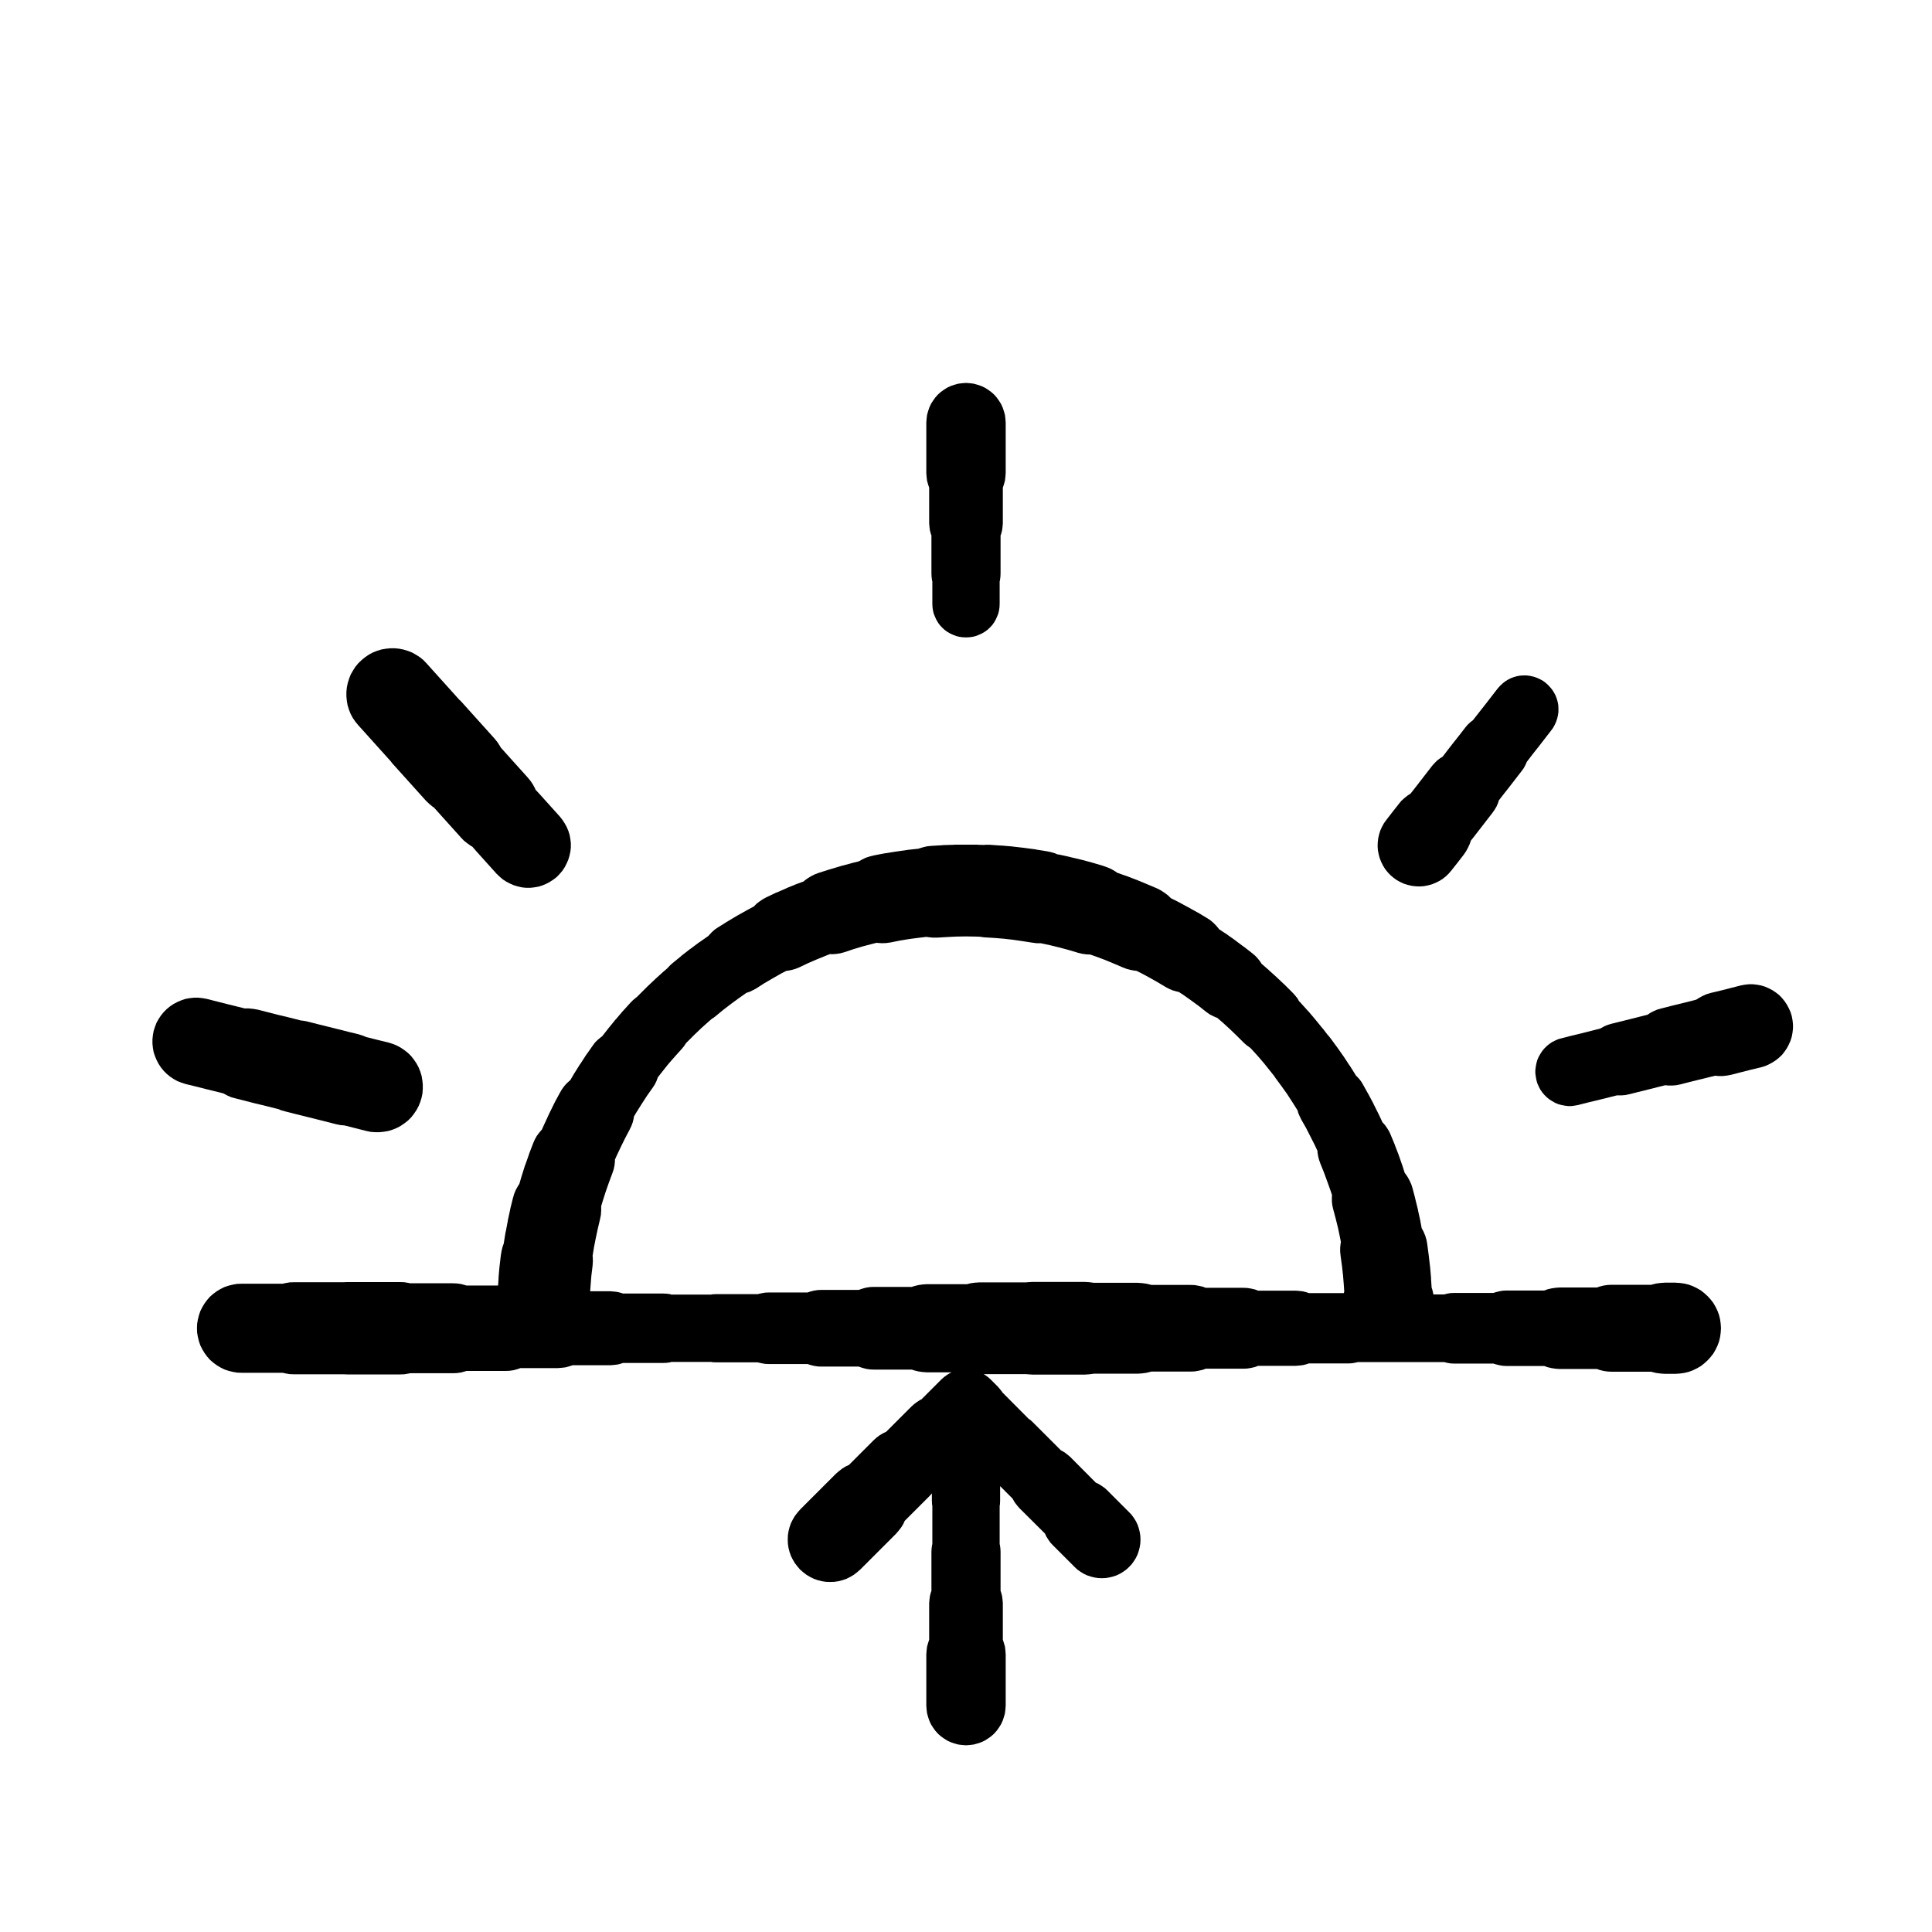
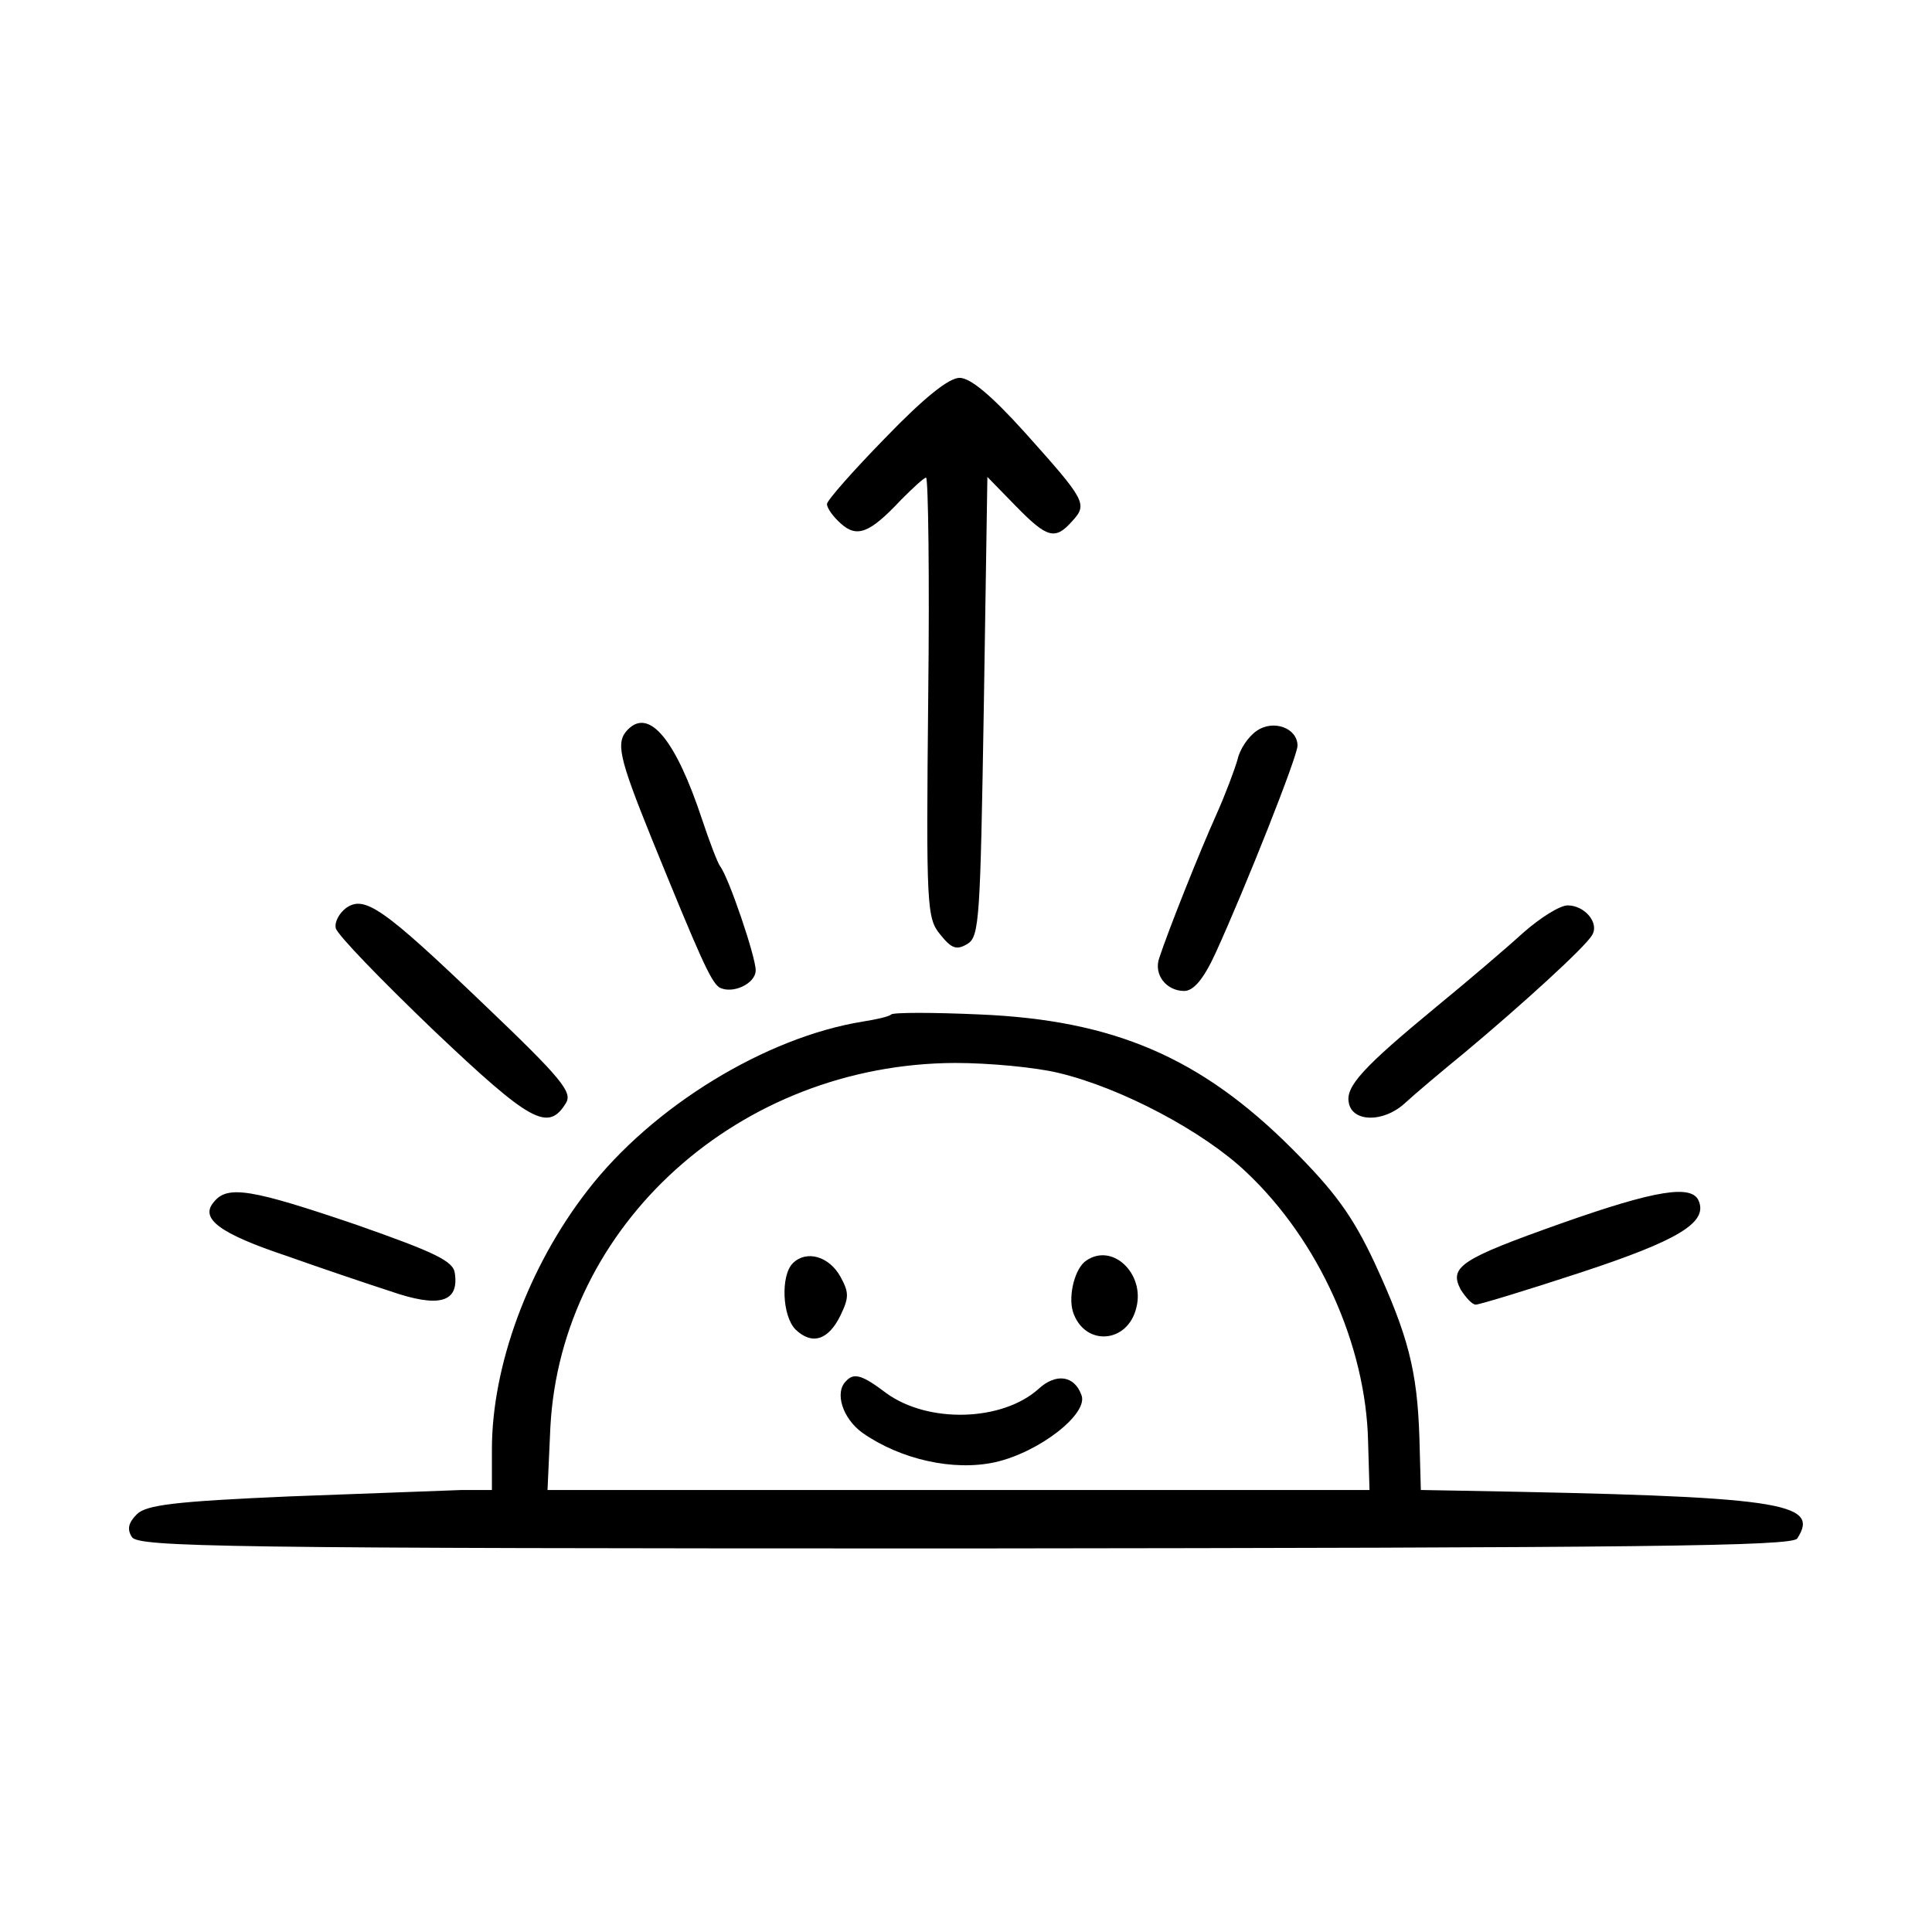
- <svg xmlns="http://www.w3.org/2000/svg" viewBox="0 0 128 128">
-   <path fill="#000" d="M28.22 53.05 L27.32 52.05 L26.87 51.55 L25.97 50.55 L25.89 50.44 L25.08 49.54 L24.63 49.04 L23.73 48.04 L23.54 47.81 L23.37 47.56 L23.23 47.30 L23.12 47.02 L23.03 46.73 L22.98 46.44 L22.95 46.14 L22.95 45.84 L22.98 45.54 L23.04 45.25 L23.13 44.96 L23.24 44.68 L23.39 44.42 L23.55 44.17 L23.74 43.94 L23.96 43.73 L24.19 43.54 L24.44 43.37 L24.70 43.23 L24.98 43.12 L25.27 43.03 L25.56 42.98 L25.86 42.95 L26.16 42.95 L26.46 42.98 L26.75 43.04 L27.04 43.13 L27.32 43.24 L27.58 43.39 L27.83 43.55 L28.06 43.74 L28.27 43.96 L29.17 44.96 L29.62 45.46 L30.43 46.36 L30.53 46.45 L31.43 47.45 L31.88 47.95 L32.78 48.95 L32.97 49.19 L33.13 49.44 L33.18 49.53 L33.61 50.01 L34.06 50.51 L34.51 51.01 L34.96 51.51 L35.15 51.74 L35.31 51.98 L35.45 52.24 L35.48 52.32 L35.75 52.61 L36.20 53.11 L36.65 53.61 L37.10 54.11 L37.27 54.33 L37.42 54.56 L37.55 54.80 L37.66 55.06 L37.74 55.32 L37.79 55.60 L37.82 55.87 L37.82 56.15 L37.79 56.42 L37.73 56.69 L37.65 56.96 L37.54 57.21 L37.41 57.46 L37.26 57.69 L37.08 57.90 L36.89 58.10 L36.67 58.27 L36.44 58.42 L36.20 58.55 L35.94 58.66 L35.68 58.74 L35.40 58.79 L35.13 58.82 L34.85 58.82 L34.58 58.79 L34.31 58.73 L34.04 58.65 L33.79 58.54 L33.54 58.41 L33.31 58.26 L33.10 58.08 L32.90 57.89 L32.45 57.39 L32.00 56.89 L31.55 56.39 L31.29 56.09 L31.21 56.05 L30.97 55.88 L30.74 55.70 L30.54 55.49 L30.09 54.99 L29.64 54.49 L29.19 53.99 L28.76 53.51 L28.67 53.45 L28.44 53.26 L28.22 53.05 Z" />
-   <path fill="#000" d="M52.80 58.56 L52.86 58.54 L53.26 58.39 L53.29 58.35 L53.51 58.19 L53.74 58.05 L53.98 57.93 L54.24 57.83 L54.90 57.62 L54.97 57.60 L55.64 57.40 L55.70 57.38 L56.38 57.20 L56.44 57.18 L56.89 57.07 L57.09 56.96 L57.35 56.83 L57.63 56.74 L57.91 56.67 L58.59 56.54 L58.66 56.53 L59.35 56.42 L59.43 56.41 L60.12 56.31 L60.19 56.30 L60.84 56.23 L60.84 56.23 L61.13 56.14 L61.42 56.07 L61.72 56.04 L62.41 56.00 L62.49 55.99 L63.19 55.97 L63.26 55.96 L63.96 55.96 L64.04 55.96 L64.74 55.96 L64.81 55.97 L65.17 55.98 L65.29 55.97 L65.59 55.97 L66.28 56.02 L66.36 56.02 L67.06 56.08 L67.13 56.09 L67.83 56.17 L67.90 56.18 L68.59 56.27 L68.67 56.29 L69.36 56.40 L69.65 56.46 L69.94 56.55 L70.04 56.60 L70.11 56.61 L70.18 56.62 L70.86 56.77 L70.93 56.79 L71.61 56.95 L71.69 56.97 L72.36 57.15 L72.43 57.17 L73.10 57.37 L73.38 57.47 L73.65 57.59 L73.90 57.74 L74.01 57.82 L74.52 58.00 L74.59 58.02 L75.24 58.27 L75.30 58.29 L75.95 58.56 L76.02 58.59 L76.66 58.86 L76.91 58.99 L77.14 59.14 L77.37 59.31 L77.57 59.50 L77.58 59.51 L77.96 59.70 L78.02 59.73 L78.63 60.06 L78.69 60.09 L79.30 60.43 L79.36 60.46 L79.96 60.82 L80.18 60.96 L80.38 61.13 L80.56 61.31 L80.73 61.51 L80.76 61.56 L81.14 61.81 L81.19 61.84 L81.76 62.24 L81.81 62.28 L82.37 62.70 L82.42 62.73 L82.97 63.16 L83.16 63.32 L83.32 63.49 L83.47 63.68 L83.59 63.86 L84.04 64.25 L84.08 64.29 L84.60 64.76 L84.64 64.80 L85.15 65.28 L85.19 65.32 L85.68 65.81 L85.83 65.98 L85.97 66.16 L86.07 66.34 L86.15 66.41 L86.18 66.45 L86.65 66.97 L86.69 67.01 L87.14 67.54 L87.18 67.59 L87.62 68.13 L87.66 68.17 L87.95 68.55 L87.99 68.59 L88.13 68.76 L88.54 69.32 L88.58 69.37 L88.98 69.94 L89.01 69.98 L89.39 70.56 L89.43 70.61 L89.80 71.20 L89.83 71.25 L89.84 71.27 L89.88 71.30 L90.04 71.47 L90.18 71.65 L90.30 71.85 L90.64 72.46 L90.67 72.51 L91.00 73.13 L91.02 73.18 L91.33 73.80 L91.36 73.86 L91.59 74.35 L91.59 74.35 L91.76 74.54 L91.90 74.74 L92.03 74.95 L92.13 75.17 L92.40 75.82 L92.42 75.88 L92.67 76.53 L92.69 76.59 L92.92 77.25 L92.94 77.31 L93.07 77.72 L93.11 77.76 L93.26 77.98 L93.39 78.22 L93.50 78.46 L93.58 78.71 L93.76 79.39 L93.77 79.45 L93.94 80.13 L93.95 80.20 L94.10 80.88 L94.11 80.95 L94.19 81.37 L94.32 81.61 L94.43 81.88 L94.51 82.15 L94.56 82.43 L94.65 83.12 L94.66 83.19 L94.74 83.89 L94.75 83.96 L94.81 84.65 L94.81 84.73 L94.85 85.32 L94.88 85.39 L94.95 85.67 L94.96 85.76 L95.68 85.76 L95.87 85.71 L96.10 85.67 L96.33 85.66 L98.94 85.66 L99.10 85.61 L99.34 85.55 L99.58 85.51 L99.82 85.50 L102.31 85.50 L102.53 85.42 L102.79 85.36 L103.05 85.32 L103.32 85.30 L105.80 85.30 L105.97 85.24 L106.25 85.17 L106.53 85.13 L106.81 85.12 L109.41 85.12 L109.43 85.11 L109.71 85.04 L110.01 85.00 L110.30 84.98 L111.00 84.98 L111.30 85.00 L111.59 85.04 L111.88 85.11 L112.15 85.21 L112.42 85.34 L112.68 85.49 L112.91 85.67 L113.13 85.87 L113.33 86.09 L113.51 86.32 L113.66 86.58 L113.79 86.85 L113.89 87.12 L113.96 87.41 L114.00 87.70 L114.02 88.00 L114.00 88.30 L113.96 88.59 L113.89 88.88 L113.79 89.15 L113.66 89.42 L113.51 89.68 L113.33 89.91 L113.13 90.13 L112.91 90.33 L112.68 90.51 L112.42 90.66 L112.15 90.79 L111.88 90.89 L111.59 90.96 L111.30 91.00 L111.00 91.02 L110.30 91.02 L110.01 91.00 L109.71 90.96 L109.43 90.89 L109.41 90.88 L106.81 90.88 L106.53 90.87 L106.25 90.83 L105.97 90.76 L105.80 90.70 L103.32 90.70 L103.05 90.68 L102.79 90.64 L102.53 90.58 L102.31 90.50 L99.82 90.50 L99.58 90.49 L99.34 90.45 L99.10 90.39 L98.94 90.34 L96.33 90.34 L96.10 90.33 L95.87 90.29 L95.68 90.24 L92.84 90.24 L92.77 90.24 L89.97 90.24 L89.80 90.28 L89.57 90.32 L89.35 90.33 L86.72 90.33 L86.57 90.38 L86.34 90.44 L86.10 90.47 L85.85 90.49 L83.36 90.49 L83.14 90.57 L82.88 90.63 L82.62 90.67 L82.36 90.68 L79.88 90.68 L79.70 90.75 L79.43 90.81 L79.15 90.86 L78.87 90.87 L76.28 90.87 L76.25 90.88 L75.96 90.95 L75.67 90.99 L75.38 91.01 L72.49 91.01 L72.48 91.01 L72.18 91.05 L71.88 91.07 L68.39 91.07 L68.09 91.05 L67.97 91.04 L65.17 91.04 L65.27 91.10 L65.45 91.23 L65.62 91.38 L66.09 91.85 L66.24 92.02 L66.38 92.20 L66.41 92.25 L68.15 94.00 L68.28 94.09 L68.44 94.24 L70.29 96.09 L70.33 96.11 L70.54 96.23 L70.72 96.37 L70.90 96.52 L72.60 98.23 L72.79 98.32 L73.00 98.45 L73.21 98.60 L73.39 98.77 L74.81 100.19 L74.98 100.37 L75.13 100.58 L75.26 100.79 L75.37 101.02 L75.45 101.26 L75.51 101.50 L75.55 101.75 L75.56 102.00 L75.55 102.25 L75.51 102.50 L75.45 102.74 L75.37 102.98 L75.26 103.21 L75.13 103.42 L74.98 103.63 L74.81 103.81 L74.63 103.98 L74.42 104.13 L74.21 104.26 L73.98 104.37 L73.74 104.45 L73.50 104.51 L73.25 104.55 L73.00 104.56 L72.75 104.55 L72.50 104.51 L72.26 104.45 L72.02 104.37 L71.79 104.26 L71.58 104.13 L71.37 103.98 L71.19 103.81 L69.77 102.39 L69.60 102.21 L69.45 102.00 L69.32 101.79 L69.23 101.60 L67.52 99.90 L67.37 99.72 L67.23 99.54 L67.11 99.33 L67.09 99.29 L66.26 98.46 L66.26 99.43 L66.25 99.65 L66.23 99.78 L66.23 102.30 L66.25 102.37 L66.28 102.60 L66.29 102.82 L66.29 105.40 L66.33 105.51 L66.39 105.74 L66.42 105.98 L66.44 106.21 L66.44 108.63 L66.51 108.85 L66.58 109.09 L66.61 109.35 L66.63 109.61 L66.63 113.00 L66.61 113.26 L66.58 113.51 L66.51 113.76 L66.43 114.00 L66.32 114.24 L66.18 114.46 L66.03 114.67 L65.86 114.86 L65.67 115.03 L65.46 115.18 L65.24 115.32 L65.00 115.43 L64.76 115.51 L64.51 115.58 L64.26 115.61 L64.00 115.63 L63.74 115.61 L63.49 115.58 L63.24 115.51 L63.00 115.43 L62.76 115.32 L62.54 115.18 L62.33 115.03 L62.14 114.86 L61.97 114.67 L61.82 114.46 L61.68 114.24 L61.57 114.00 L61.49 113.76 L61.42 113.51 L61.39 113.26 L61.37 113.00 L61.37 109.61 L61.39 109.35 L61.42 109.09 L61.49 108.85 L61.56 108.63 L61.56 106.21 L61.58 105.98 L61.61 105.74 L61.67 105.51 L61.71 105.40 L61.71 102.82 L61.72 102.60 L61.75 102.37 L61.77 102.30 L61.77 99.78 L61.75 99.65 L61.74 99.43 L61.74 98.94 L61.59 99.11 L59.94 100.76 L59.85 100.96 L59.71 101.19 L59.54 101.41 L59.36 101.62 L56.99 103.99 L56.78 104.17 L56.56 104.34 L56.32 104.48 L56.08 104.60 L55.82 104.69 L55.55 104.76 L55.28 104.80 L55.00 104.81 L54.72 104.80 L54.45 104.76 L54.18 104.69 L53.92 104.60 L53.68 104.48 L53.44 104.34 L53.22 104.17 L53.01 103.99 L52.83 103.78 L52.66 103.56 L52.52 103.32 L52.40 103.08 L52.31 102.82 L52.24 102.55 L52.20 102.28 L52.19 102.00 L52.20 101.72 L52.24 101.45 L52.31 101.18 L52.40 100.92 L52.52 100.68 L52.66 100.44 L52.83 100.22 L53.01 100.01 L55.38 97.64 L55.59 97.46 L55.81 97.29 L56.04 97.15 L56.24 97.06 L57.89 95.41 L58.08 95.24 L58.28 95.09 L58.50 94.96 L58.71 94.86 L59.92 93.65 L60.39 93.18 L60.57 93.02 L60.76 92.88 L60.96 92.75 L61.05 92.71 L62.38 91.38 L62.55 91.23 L62.73 91.10 L62.92 90.98 L63.05 90.92 L61.40 90.92 L61.12 90.90 L60.84 90.86 L60.56 90.79 L60.41 90.74 L57.91 90.74 L57.64 90.73 L57.38 90.69 L57.12 90.62 L56.89 90.54 L54.42 90.54 L54.17 90.53 L53.92 90.49 L53.68 90.43 L53.50 90.37 L50.93 90.37 L50.69 90.36 L50.46 90.32 L50.24 90.27 L50.21 90.26 L47.43 90.26 L47.21 90.25 L47.12 90.23 L44.48 90.23 L44.39 90.26 L44.17 90.29 L43.94 90.30 L41.27 90.30 L41.16 90.34 L40.93 90.40 L40.69 90.43 L40.45 90.45 L37.94 90.45 L37.72 90.52 L37.47 90.59 L37.21 90.62 L36.96 90.64 L34.48 90.64 L34.28 90.71 L34.02 90.78 L33.74 90.82 L33.46 90.83 L30.91 90.83 L30.84 90.85 L30.55 90.93 L30.26 90.97 L29.97 90.98 L27.16 90.98 L27.08 91.00 L26.78 91.05 L26.48 91.06 L22.99 91.06 L22.75 91.05 L19.49 91.05 L19.19 91.04 L18.90 90.99 L18.73 90.95 L16.00 90.95 L15.71 90.94 L15.42 90.89 L15.14 90.82 L14.87 90.73 L14.61 90.60 L14.36 90.45 L14.13 90.28 L13.91 90.09 L13.72 89.87 L13.55 89.64 L13.40 89.39 L13.27 89.13 L13.18 88.86 L13.11 88.58 L13.06 88.29 L13.05 88.00 L13.06 87.71 L13.11 87.42 L13.18 87.14 L13.27 86.87 L13.40 86.61 L13.55 86.36 L13.72 86.13 L13.91 85.91 L14.13 85.72 L14.36 85.55 L14.61 85.40 L14.87 85.27 L15.14 85.18 L15.42 85.11 L15.71 85.06 L16.00 85.05 L18.73 85.05 L18.90 85.01 L19.19 84.96 L19.49 84.95 L22.75 84.95 L22.99 84.94 L26.48 84.94 L26.78 84.95 L27.08 85.00 L27.16 85.02 L29.97 85.02 L30.26 85.03 L30.55 85.07 L30.84 85.15 L30.91 85.17 L33.00 85.17 L33.03 84.72 L33.03 84.64 L33.09 83.95 L33.10 83.87 L33.18 83.18 L33.23 82.88 L33.30 82.59 L33.37 82.40 L33.38 82.35 L33.49 81.66 L33.51 81.59 L33.64 80.90 L33.65 80.83 L33.80 80.14 L33.81 80.07 L33.98 79.39 L34.06 79.11 L34.17 78.84 L34.31 78.59 L34.41 78.43 L34.55 77.95 L34.57 77.89 L34.78 77.22 L34.81 77.15 L35.04 76.50 L35.06 76.43 L35.31 75.78 L35.42 75.52 L35.55 75.28 L35.71 75.06 L35.89 74.85 L35.91 74.82 L36.08 74.44 L36.11 74.38 L36.40 73.75 L36.43 73.69 L36.74 73.06 L36.77 73.00 L37.10 72.39 L37.23 72.17 L37.38 71.96 L37.55 71.77 L37.74 71.60 L37.78 71.57 L38.02 71.16 L38.05 71.11 L38.42 70.52 L38.46 70.47 L38.84 69.88 L38.88 69.83 L39.28 69.26 L39.42 69.07 L39.59 68.90 L39.77 68.75 L39.90 68.65 L40.30 68.14 L40.34 68.09 L40.78 67.55 L40.82 67.51 L41.27 66.98 L41.31 66.94 L41.78 66.42 L41.94 66.26 L42.11 66.12 L42.20 66.05 L42.34 65.91 L42.38 65.87 L42.87 65.38 L42.91 65.34 L43.42 64.86 L43.46 64.82 L43.98 64.35 L44.02 64.32 L44.25 64.12 L44.25 64.11 L44.40 63.95 L44.57 63.80 L45.11 63.36 L45.15 63.32 L45.70 62.89 L45.75 62.86 L46.31 62.44 L46.36 62.41 L46.93 62.01 L46.94 62.00 L47.01 61.92 L47.17 61.75 L47.35 61.59 L47.54 61.46 L48.13 61.09 L48.18 61.06 L48.78 60.70 L48.83 60.67 L49.44 60.33 L49.49 60.30 L49.94 60.06 L49.96 60.04 L50.14 59.86 L50.34 59.71 L50.55 59.57 L50.77 59.45 L51.40 59.15 L51.46 59.13 L52.10 58.85 L52.16 58.82 L52.80 58.56 ZM61.40 85.08 L64.07 85.08 L64.30 85.02 L64.60 84.98 L64.90 84.96 L67.97 84.96 L68.09 84.95 L68.39 84.93 L71.88 84.93 L72.18 84.95 L72.48 84.99 L72.49 84.99 L75.38 84.99 L75.67 85.01 L75.96 85.05 L76.25 85.12 L76.28 85.13 L78.87 85.13 L79.15 85.14 L79.43 85.19 L79.70 85.25 L79.88 85.32 L82.36 85.32 L82.62 85.33 L82.88 85.37 L83.14 85.43 L83.36 85.51 L85.85 85.51 L86.10 85.53 L86.34 85.56 L86.57 85.62 L86.72 85.67 L89.03 85.67 L89.06 85.57 L89.03 85.12 L88.98 84.50 L88.91 83.88 L88.82 83.22 L88.79 82.94 L88.79 82.66 L88.82 82.37 L88.84 82.30 L88.78 81.99 L88.65 81.37 L88.50 80.76 L88.33 80.12 L88.27 79.86 L88.24 79.59 L88.24 79.33 L88.25 79.18 L88.15 78.88 L87.94 78.29 L87.72 77.69 L87.47 77.07 L87.39 76.84 L87.33 76.60 L87.29 76.36 L87.29 76.26 L87.11 75.87 L86.82 75.30 L86.53 74.73 L86.20 74.15 L86.10 73.94 L86.01 73.73 L85.97 73.57 L85.63 73.03 L85.28 72.49 L84.91 71.97 L84.51 71.43 L84.42 71.29 L84.14 70.94 L83.74 70.44 L83.32 69.95 L82.89 69.48 L82.83 69.42 L82.76 69.37 L82.58 69.24 L82.41 69.09 L81.93 68.61 L81.47 68.17 L81.00 67.74 L80.64 67.43 L80.57 67.41 L80.35 67.31 L80.14 67.20 L79.94 67.06 L79.42 66.65 L78.90 66.27 L78.38 65.90 L78.10 65.72 L77.96 65.69 L77.71 65.62 L77.47 65.52 L77.24 65.40 L76.67 65.06 L76.12 64.75 L75.56 64.45 L75.29 64.32 L75.18 64.31 L74.91 64.26 L74.64 64.19 L74.38 64.09 L73.77 63.83 L73.19 63.59 L72.60 63.37 L72.23 63.24 L71.98 63.23 L71.69 63.19 L71.41 63.12 L70.77 62.93 L70.17 62.77 L69.56 62.62 L68.95 62.49 L68.94 62.49 L68.67 62.49 L68.37 62.45 L67.72 62.35 L67.10 62.26 L66.48 62.19 L65.86 62.14 L65.20 62.10 L64.91 62.06 L64.62 62.05 L64.00 62.04 L63.38 62.05 L62.76 62.08 L62.10 62.12 L61.80 62.12 L61.50 62.09 L61.38 62.07 L60.88 62.13 L60.26 62.21 L59.65 62.31 L59.00 62.44 L58.71 62.48 L58.42 62.49 L58.14 62.47 L58.09 62.46 L57.77 62.54 L57.16 62.70 L56.56 62.88 L55.93 63.09 L55.67 63.16 L55.40 63.20 L55.13 63.22 L54.99 63.21 L54.71 63.32 L54.12 63.56 L53.54 63.81 L52.93 64.10 L52.70 64.19 L52.46 64.26 L52.21 64.31 L52.10 64.32 L51.75 64.50 L51.19 64.82 L50.64 65.14 L50.08 65.50 L49.87 65.61 L49.66 65.71 L49.45 65.78 L48.98 66.11 L48.46 66.49 L47.95 66.88 L47.44 67.30 L47.26 67.44 L47.17 67.49 L46.95 67.68 L46.47 68.11 L46.01 68.55 L45.55 69.01 L45.44 69.12 L45.44 69.13 L45.31 69.32 L45.17 69.49 L44.72 69.99 L44.30 70.47 L43.90 70.97 L43.58 71.38 L43.57 71.41 L43.49 71.63 L43.38 71.85 L43.25 72.05 L42.87 72.59 L42.52 73.13 L42.18 73.67 L42.00 73.97 L41.98 74.11 L41.92 74.36 L41.83 74.60 L41.72 74.83 L41.41 75.42 L41.13 75.99 L40.86 76.56 L40.74 76.83 L40.74 76.96 L40.71 77.23 L40.65 77.50 L40.56 77.76 L40.33 78.38 L40.12 78.98 L39.93 79.58 L39.83 79.91 L39.83 79.92 L39.83 80.21 L39.81 80.50 L39.75 80.79 L39.60 81.43 L39.47 82.04 L39.35 82.65 L39.26 83.21 L39.27 83.26 L39.28 83.56 L39.26 83.86 L39.18 84.52 L39.13 85.14 L39.10 85.55 L40.45 85.55 L40.69 85.57 L40.93 85.60 L41.16 85.66 L41.27 85.70 L43.94 85.70 L44.17 85.71 L44.39 85.74 L44.48 85.77 L47.12 85.77 L47.21 85.75 L47.43 85.74 L50.21 85.74 L50.24 85.73 L50.46 85.68 L50.69 85.64 L50.93 85.63 L53.50 85.63 L53.68 85.57 L53.92 85.51 L54.17 85.47 L54.42 85.46 L56.89 85.46 L57.12 85.38 L57.38 85.31 L57.64 85.27 L57.91 85.26 L60.41 85.26 L60.56 85.21 L60.84 85.14 L61.12 85.10 L61.40 85.08 Z" />
-   <path fill="#000" d="M17.60 73.27 L16.93 73.11 L15.60 72.77 L15.31 72.69 L15.04 72.57 L14.80 72.44 L13.63 72.15 L12.96 71.98 L12.30 71.82 L12.02 71.73 L11.76 71.63 L11.51 71.49 L11.27 71.33 L11.05 71.15 L10.85 70.95 L10.67 70.73 L10.51 70.49 L10.38 70.24 L10.27 69.98 L10.18 69.71 L10.13 69.43 L10.10 69.14 L10.10 68.86 L10.13 68.58 L10.18 68.30 L10.27 68.02 L10.37 67.76 L10.51 67.51 L10.67 67.27 L10.85 67.05 L11.05 66.85 L11.27 66.67 L11.51 66.51 L11.76 66.38 L12.02 66.27 L12.29 66.18 L12.57 66.13 L12.86 66.10 L13.14 66.10 L13.42 66.13 L13.70 66.18 L14.37 66.35 L15.04 66.52 L16.21 66.81 L16.48 66.81 L16.78 66.84 L17.07 66.89 L18.40 67.23 L19.07 67.39 L19.94 67.61 L20.12 67.63 L20.41 67.69 L21.08 67.86 L22.41 68.19 L23.08 68.36 L23.74 68.52 L24.03 68.61 L24.27 68.71 L24.40 68.74 L25.07 68.91 L25.73 69.07 L26.02 69.16 L26.29 69.27 L26.55 69.41 L26.80 69.58 L27.03 69.76 L27.24 69.97 L27.42 70.20 L27.59 70.45 L27.73 70.71 L27.84 70.98 L27.93 71.27 L27.98 71.56 L28.01 71.85 L28.01 72.15 L27.99 72.44 L27.93 72.73 L27.84 73.02 L27.73 73.29 L27.59 73.55 L27.42 73.80 L27.24 74.03 L27.03 74.24 L26.80 74.42 L26.55 74.59 L26.29 74.73 L26.02 74.84 L25.73 74.93 L25.44 74.98 L25.15 75.01 L24.85 75.01 L24.56 74.99 L24.27 74.93 L23.60 74.76 L22.93 74.59 L22.80 74.56 L22.55 74.54 L22.26 74.48 L21.59 74.31 L20.92 74.14 L19.59 73.81 L18.92 73.64 L18.63 73.56 L18.47 73.49 L17.60 73.27 Z" />
-   <path fill="#000" d="M61.58 34.91 L61.56 34.67 L61.56 32.31 L61.49 32.10 L61.42 31.85 L61.39 31.59 L61.37 31.33 L61.37 28.00 L61.39 27.74 L61.42 27.49 L61.49 27.24 L61.57 27.00 L61.68 26.76 L61.82 26.54 L61.97 26.33 L62.14 26.14 L62.33 25.97 L62.54 25.82 L62.76 25.68 L63.00 25.57 L63.24 25.49 L63.49 25.42 L63.74 25.39 L64.00 25.37 L64.26 25.39 L64.51 25.42 L64.76 25.49 L65.00 25.57 L65.24 25.68 L65.46 25.82 L65.67 25.97 L65.86 26.14 L66.03 26.33 L66.18 26.54 L66.32 26.76 L66.43 27.00 L66.51 27.24 L66.58 27.49 L66.61 27.74 L66.63 28.00 L66.63 31.33 L66.61 31.59 L66.58 31.85 L66.51 32.10 L66.44 32.31 L66.44 34.67 L66.42 34.91 L66.39 35.14 L66.33 35.37 L66.29 35.48 L66.29 38.00 L66.28 38.22 L66.25 38.45 L66.23 38.52 L66.23 40.00 L66.22 40.22 L66.19 40.44 L66.14 40.65 L66.06 40.85 L65.97 41.05 L65.86 41.24 L65.73 41.42 L65.58 41.58 L65.42 41.73 L65.24 41.86 L65.05 41.97 L64.85 42.06 L64.65 42.14 L64.44 42.19 L64.22 42.22 L64.00 42.23 L63.78 42.22 L63.56 42.19 L63.35 42.14 L63.15 42.06 L62.95 41.97 L62.76 41.86 L62.58 41.73 L62.42 41.58 L62.27 41.42 L62.14 41.24 L62.03 41.05 L61.94 40.85 L61.86 40.65 L61.81 40.44 L61.78 40.22 L61.77 40.00 L61.77 38.52 L61.75 38.45 L61.72 38.22 L61.71 38.00 L61.71 35.48 L61.67 35.37 L61.61 35.14 L61.58 34.91 Z" />
-   <path fill="#000" d="M97.23 48.02 L97.40 47.86 L97.58 47.72 L97.59 47.71 L97.99 47.20 L98.40 46.68 L98.81 46.15 L99.22 45.62 L99.37 45.45 L99.53 45.30 L99.70 45.16 L99.89 45.04 L100.08 44.94 L100.29 44.86 L100.50 44.80 L100.72 44.76 L100.94 44.75 L101.16 44.75 L101.38 44.78 L101.60 44.83 L101.81 44.90 L102.01 44.99 L102.20 45.09 L102.38 45.22 L102.55 45.37 L102.70 45.53 L102.84 45.70 L102.96 45.89 L103.06 46.08 L103.14 46.29 L103.20 46.50 L103.24 46.72 L103.25 46.94 L103.25 47.16 L103.22 47.38 L103.17 47.60 L103.10 47.81 L103.01 48.01 L102.91 48.20 L102.78 48.38 L102.37 48.91 L101.96 49.44 L101.54 49.97 L101.15 50.48 L101.15 50.49 L101.05 50.71 L100.94 50.91 L100.80 51.10 L100.39 51.63 L99.98 52.16 L99.57 52.68 L99.30 53.03 L99.25 53.20 L99.15 53.43 L99.02 53.65 L98.88 53.85 L98.47 54.38 L98.06 54.91 L97.65 55.44 L97.45 55.69 L97.37 55.92 L97.26 56.16 L97.13 56.40 L96.98 56.62 L96.57 57.15 L96.15 57.68 L95.98 57.88 L95.79 58.06 L95.58 58.23 L95.35 58.37 L95.11 58.49 L94.86 58.59 L94.60 58.66 L94.34 58.71 L94.07 58.73 L93.80 58.72 L93.54 58.69 L93.28 58.63 L93.02 58.55 L92.78 58.44 L92.54 58.31 L92.32 58.15 L92.12 57.98 L91.94 57.79 L91.77 57.58 L91.63 57.35 L91.51 57.11 L91.41 56.86 L91.34 56.60 L91.29 56.34 L91.27 56.07 L91.28 55.80 L91.31 55.54 L91.37 55.28 L91.45 55.02 L91.56 54.78 L91.69 54.54 L91.85 54.32 L92.26 53.79 L92.67 53.27 L92.84 53.06 L93.04 52.88 L93.25 52.71 L93.45 52.58 L93.65 52.33 L94.06 51.80 L94.47 51.27 L94.88 50.74 L95.05 50.55 L95.22 50.38 L95.42 50.23 L95.58 50.13 L95.84 49.79 L96.25 49.26 L96.67 48.73 L97.08 48.20 L97.23 48.02 Z" />
-   <path fill="#000" d="M117.66 70.24 L117.43 70.39 L117.19 70.52 L116.94 70.63 L116.68 70.71 L116.01 70.87 L115.34 71.04 L114.68 71.21 L114.41 71.26 L114.14 71.29 L113.86 71.29 L113.64 71.27 L113.30 71.35 L111.96 71.68 L111.30 71.85 L111.05 71.90 L110.79 71.92 L110.54 71.92 L110.32 71.90 L109.92 72.00 L109.25 72.17 L107.92 72.50 L107.69 72.55 L107.45 72.57 L107.21 72.57 L107.13 72.57 L105.89 72.88 L105.22 73.04 L104.55 73.21 L104.33 73.25 L104.11 73.28 L103.89 73.28 L103.66 73.25 L103.45 73.21 L103.23 73.15 L103.02 73.06 L102.83 72.95 L102.64 72.83 L102.47 72.69 L102.31 72.53 L102.17 72.36 L102.04 72.17 L101.94 71.97 L101.85 71.77 L101.79 71.55 L101.75 71.33 L101.72 71.11 L101.72 70.89 L101.75 70.66 L101.79 70.45 L101.85 70.23 L101.94 70.02 L102.05 69.83 L102.17 69.64 L102.31 69.47 L102.47 69.31 L102.64 69.17 L102.83 69.04 L103.03 68.94 L103.23 68.85 L103.45 68.79 L104.11 68.62 L104.78 68.46 L106.03 68.14 L106.10 68.10 L106.30 67.99 L106.52 67.90 L106.75 67.83 L108.08 67.50 L108.75 67.33 L109.15 67.23 L109.33 67.11 L109.56 66.99 L109.79 66.89 L110.04 66.82 L110.70 66.65 L112.04 66.32 L112.38 66.23 L112.57 66.11 L112.81 65.98 L113.06 65.87 L113.32 65.79 L113.99 65.63 L114.66 65.46 L115.32 65.29 L115.59 65.24 L115.86 65.21 L116.14 65.21 L116.41 65.24 L116.68 65.29 L116.94 65.37 L117.19 65.48 L117.44 65.61 L117.66 65.76 L117.88 65.93 L118.07 66.13 L118.24 66.34 L118.39 66.57 L118.52 66.81 L118.63 67.06 L118.71 67.32 L118.76 67.59 L118.79 67.86 L118.79 68.14 L118.76 68.41 L118.71 68.68 L118.63 68.94 L118.52 69.19 L118.39 69.44 L118.24 69.66 L118.07 69.88 L117.87 70.07 L117.66 70.24 Z" />
+ <svg xmlns="http://www.w3.org/2000/svg" viewBox="0 0 271 271">
+   <path d="M124.2,61.4c-4.5,4.6 -8.2,8.8 -8.2,9.3 0,0.6 0.9,1.8 1.9,2.7 2.3,2.1 4.1,1.4 8.5,-3.3 1.7,-1.7 3.2,-3.1 3.5,-3.1 0.3,-0 0.5,13.9 0.3,30.8 -0.3,29.5 -0.2,31 1.7,33.3 1.6,2 2.3,2.2 3.8,1.3 1.7,-1 1.8,-3.6 2.3,-33.3l0.5,-32.2 4,4.1c4.4,4.5 5.5,4.8 7.9,2.1 2.2,-2.4 1.9,-2.9 -6.7,-12.5 -4.7,-5.2 -7.6,-7.6 -9.1,-7.6 -1.5,-0 -5,2.8 -10.4,8.4zM88.1,102.3c-1.8,1.8 -1.3,3.9 3.3,15.3 6.8,16.7 8.3,20.1 9.5,20.9 1.8,1 5.1,-0.5 5.1,-2.4 0,-1.9 -3.8,-13.1 -5,-14.6 -0.4,-0.6 -1.5,-3.5 -2.5,-6.5 -3.7,-11.2 -7.4,-15.7 -10.4,-12.7zM176.3,102.5c-1.2,0.8 -2.4,2.6 -2.7,4 -0.4,1.4 -1.7,4.9 -3,7.8 -2.3,5.1 -6.8,16.4 -8,20.1 -0.8,2.3 1,4.6 3.5,4.6 1.3,-0 2.7,-1.6 4.4,-5.3 4.2,-9.2 11.5,-27.6 11.5,-29.1 0,-2.5 -3.4,-3.7 -5.7,-2.1zM48.5,127.4c-0.9,0.7 -1.6,1.9 -1.4,2.8 0.2,0.9 6.4,7.3 13.7,14.3 13.7,13 16.1,14.3 18.6,10.2 0.9,-1.5 -0.6,-3.4 -11.4,-13.7 -14.3,-13.7 -16.9,-15.5 -19.5,-13.6zM213.7,130.8c-2.3,2.1 -7.8,6.8 -12.2,10.4 -10.3,8.5 -12.8,11.2 -12.3,13.5 0.5,2.7 4.8,2.8 7.8,0.1 1.4,-1.3 5.2,-4.5 8.5,-7.2 7.9,-6.6 16.8,-14.7 17.8,-16.4 1.1,-1.7 -1,-4.2 -3.4,-4.2 -1.1,-0 -3.8,1.7 -6.2,3.8zM125,142.3c-0.3,0.3 -2.1,0.7 -4,1 -13.6,2.2 -29.5,11.9 -38.6,23.7 -8.3,10.7 -13.4,24.6 -13.4,36.3l0,5.7 -4.2,-0c-2.4,0.1 -13.2,0.5 -24.2,0.9 -16.1,0.7 -20.1,1.2 -21.4,2.5 -1.2,1.2 -1.4,2.1 -0.7,3.2 0.9,1.4 12.6,1.6 116.9,1.6 94.9,-0.1 116,-0.3 116.7,-1.4 3.3,-5.1 -2.2,-5.9 -47.2,-6.7l-5.6,-0.1 -0.2,-7.3c-0.3,-9.5 -1.6,-14.4 -6.3,-24.6 -3.1,-6.6 -5.6,-10 -11.6,-16 -12.8,-12.8 -25,-18 -43.7,-18.8 -6.6,-0.3 -12.2,-0.3 -12.5,-0zM148.5,150.5c8.8,2.1 20.3,8.2 26.3,13.9 10.2,9.6 16.8,24.3 17.1,37.8l0.2,6.8 -57.7,-0 -57.6,-0 0.4,-8.8c1.5,-28.4 26.5,-51 56.8,-51.1 4.7,-0 11.2,0.6 14.5,1.4zM111.2,177.2c-1.7,1.7 -1.5,7.4 0.4,9.3 2.3,2.2 4.6,1.5 6.3,-2 1.2,-2.5 1.2,-3.2 0,-5.4 -1.6,-2.9 -4.8,-3.8 -6.7,-1.9zM152.4,176.8c-1.6,1 -2.6,4.9 -1.9,7.2 1.6,4.9 7.7,4.5 8.9,-0.6 1.2,-4.7 -3.3,-9.1 -7,-6.6zM118.7,193.7c-1.7,1.6 -0.5,5.3 2.3,7.3 5.3,3.7 12.7,5.4 18.6,4.1 6.2,-1.4 13.1,-6.8 12.1,-9.4 -1,-2.8 -3.6,-3.1 -6,-0.9 -5.1,4.6 -15.5,4.9 -21.4,0.6 -3.3,-2.5 -4.5,-2.9 -5.6,-1.7zM30,168.6c-2,2.3 0.7,4.4 10.3,7.6 4.5,1.6 11,3.8 14.4,4.9 6.9,2.4 9.7,1.6 9.1,-2.5 -0.2,-1.7 -2.7,-2.9 -13.8,-6.8 -14.7,-5 -18.1,-5.6 -20,-3.2zM219,171.6c-14.1,5 -15.8,6.1 -14.1,9.3 0.7,1.1 1.6,2.1 2.1,2.1 0.5,-0 7.1,-2 14.7,-4.5 13.7,-4.5 17.8,-7 16.6,-10 -0.9,-2.4 -6,-1.6 -19.3,3.1z" transform="matrix(1 0 0 1 0 0)" fill="#000000" fill-opacity="1" />
</svg>
